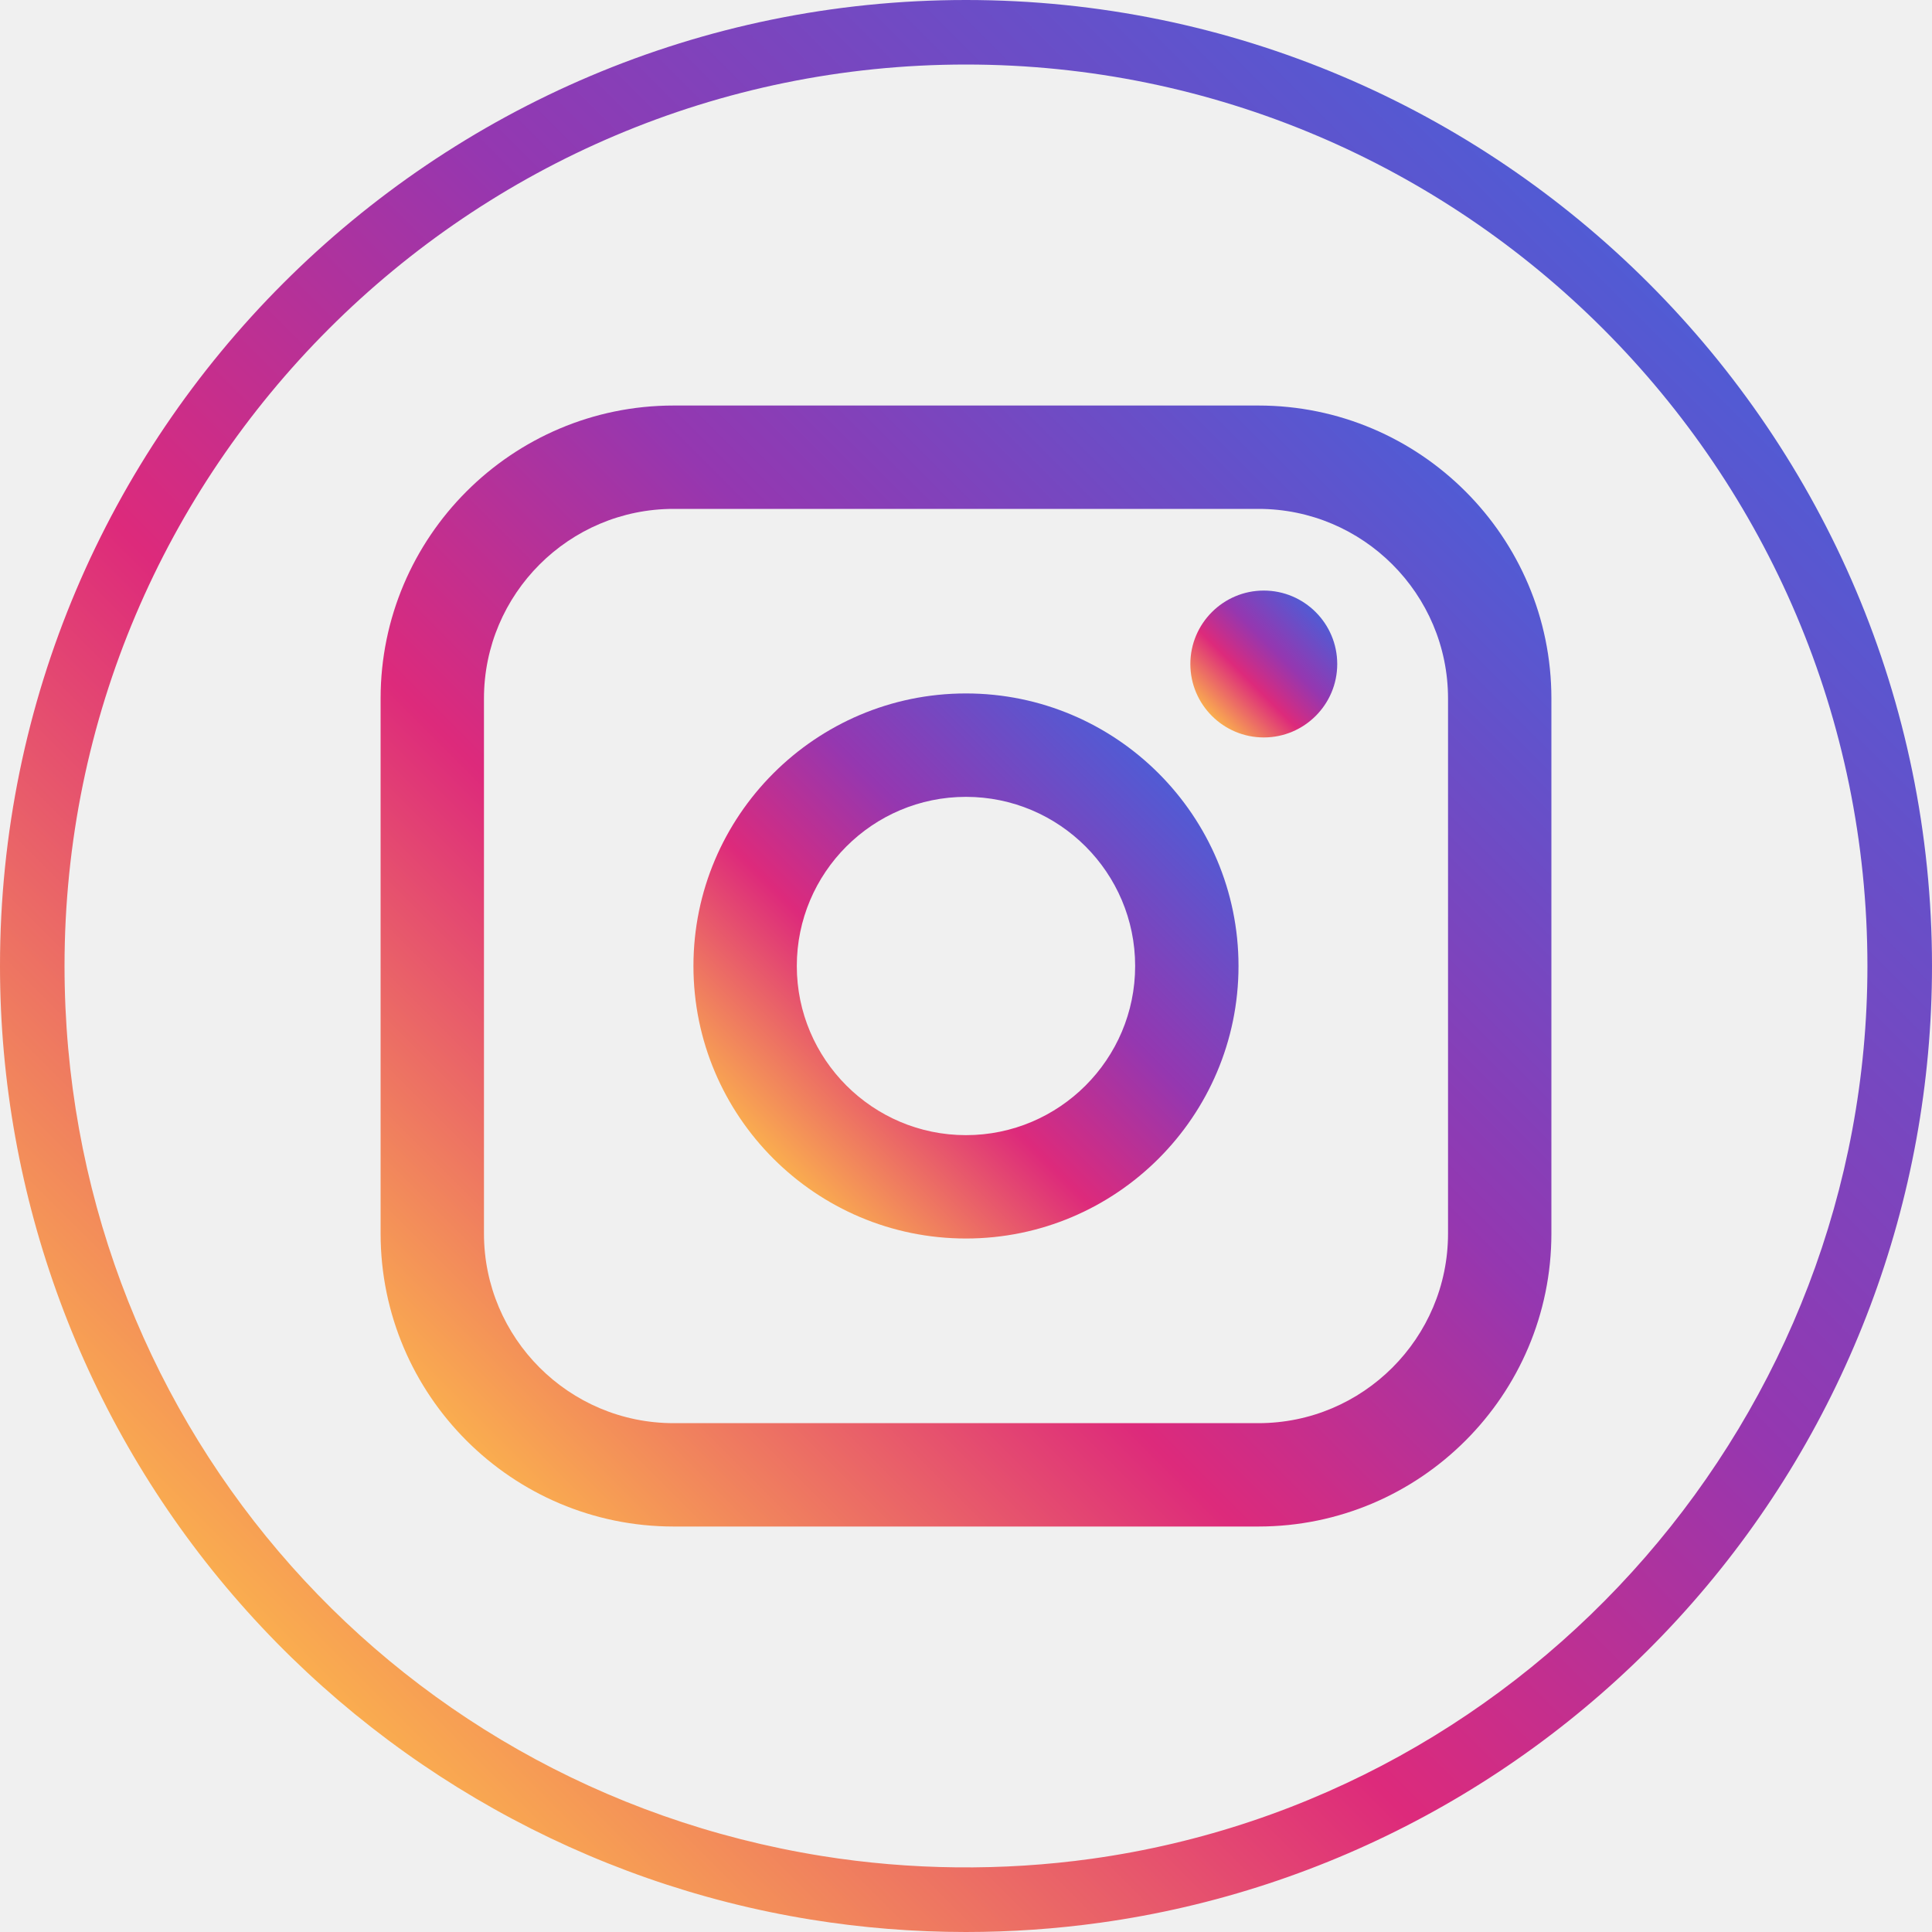
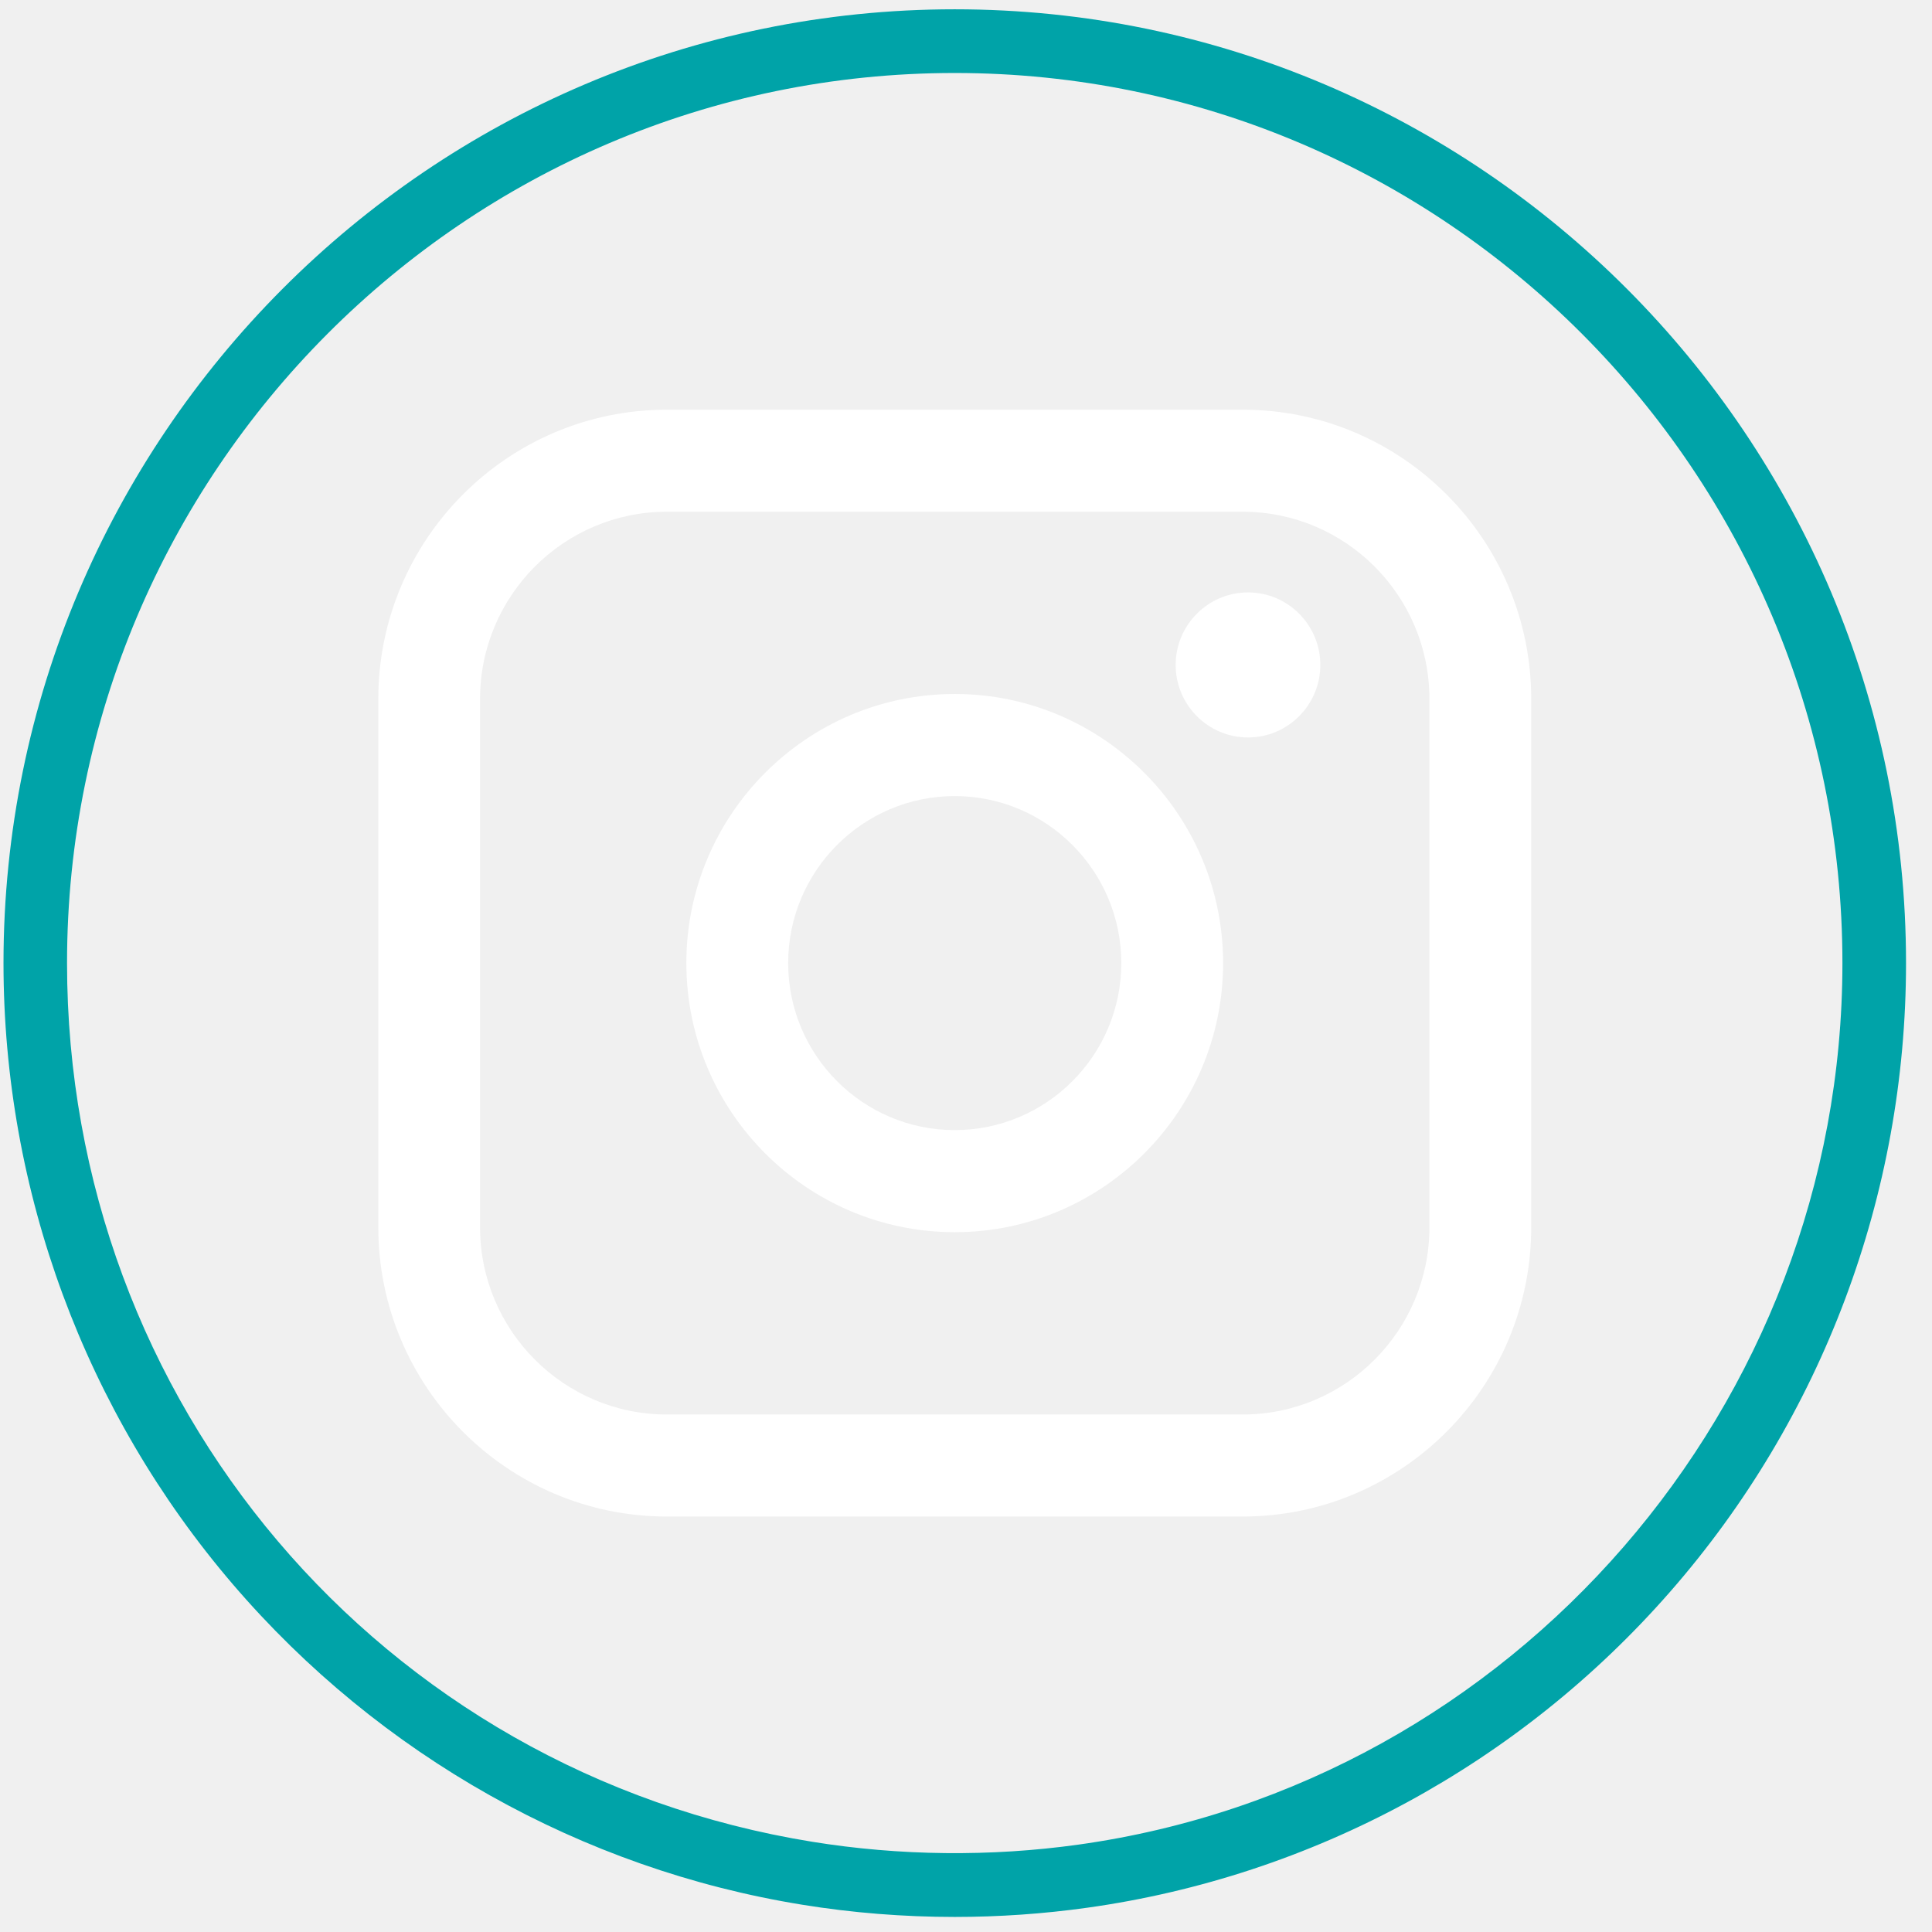
- <svg xmlns="http://www.w3.org/2000/svg" width="40" height="40" viewBox="0 0 40 40" fill="none">
-   <path d="M19.999 40C18.925 40 17.846 39.914 16.796 39.744C12.157 38.997 7.906 36.613 4.827 33.03C1.714 29.409 0 24.782 0 19.999C0 8.971 8.972 0 19.999 0C31.027 0 40 8.972 40 19.999C40 24.855 38.239 29.537 35.04 33.183C31.872 36.795 27.519 39.147 22.784 39.807C21.867 39.935 20.93 40 19.999 40ZM19.999 1.336C9.708 1.336 1.336 9.708 1.336 19.999C1.336 29.213 7.927 36.963 17.008 38.425C18.84 38.72 20.756 38.741 22.599 38.484C31.757 37.208 38.663 29.261 38.663 19.999C38.663 9.708 30.291 1.336 19.998 1.336H19.999Z" fill="url(#paint0_linear_2012_259)" />
-   <path d="M26.054 8.396H13.946C10.601 8.396 7.88 11.117 7.88 14.462V25.539C7.88 28.884 10.601 31.605 13.946 31.605H26.054C29.399 31.605 32.12 28.884 32.12 25.539V14.462C32.12 11.117 29.399 8.396 26.054 8.396ZM10.02 14.462C10.02 12.297 11.781 10.536 13.946 10.536H26.054C28.219 10.536 29.98 12.297 29.98 14.462V25.539C29.98 27.704 28.219 29.465 26.054 29.465H13.946C11.781 29.465 10.02 27.704 10.02 25.539V14.462Z" fill="url(#paint1_linear_2012_259)" />
-   <path d="M19.999 25.642C23.111 25.642 25.642 23.111 25.642 20C25.642 16.888 23.111 14.357 19.999 14.357C16.888 14.357 14.357 16.888 14.357 20C14.357 23.111 16.888 25.642 19.999 25.642ZM19.999 16.498C21.931 16.498 23.502 18.068 23.502 20C23.502 21.931 21.931 23.502 19.999 23.502C18.068 23.502 16.497 21.931 16.497 20C16.497 18.068 18.068 16.498 19.999 16.498Z" fill="url(#paint2_linear_2012_259)" />
-   <path d="M26.165 15.268C27.004 15.268 27.686 14.586 27.686 13.748C27.686 12.909 27.004 12.227 26.165 12.227C25.327 12.227 24.645 12.909 24.645 13.748C24.645 14.586 25.327 15.268 26.165 15.268Z" fill="url(#paint3_linear_2012_259)" />
-   <defs>
-     <linearGradient id="paint0_linear_2012_259" x1="5.861" y1="34.146" x2="34.138" y2="5.868" gradientUnits="userSpaceOnUse">
-       <stop stop-color="#FAAD4F" />
-       <stop offset="0.35" stop-color="#DD2A7B" />
-       <stop offset="0.62" stop-color="#9537B0" />
-       <stop offset="1" stop-color="#515BD4" />
-     </linearGradient>
-     <linearGradient id="paint1_linear_2012_259" x1="9.916" y1="30.084" x2="30.084" y2="9.917" gradientUnits="userSpaceOnUse">
-       <stop stop-color="#FAAD4F" />
-       <stop offset="0.35" stop-color="#DD2A7B" />
-       <stop offset="0.62" stop-color="#9537B0" />
-       <stop offset="1" stop-color="#515BD4" />
-     </linearGradient>
-     <linearGradient id="paint2_linear_2012_259" x1="16.012" y1="23.988" x2="23.988" y2="16.012" gradientUnits="userSpaceOnUse">
-       <stop stop-color="#FAAD4F" />
-       <stop offset="0.35" stop-color="#DD2A7B" />
-       <stop offset="0.62" stop-color="#9537B0" />
-       <stop offset="1" stop-color="#515BD4" />
-     </linearGradient>
-     <linearGradient id="paint3_linear_2012_259" x1="25.091" y1="14.822" x2="27.24" y2="12.673" gradientUnits="userSpaceOnUse">
-       <stop stop-color="#FAAD4F" />
-       <stop offset="0.35" stop-color="#DD2A7B" />
-       <stop offset="0.62" stop-color="#9537B0" />
-       <stop offset="1" stop-color="#515BD4" />
-     </linearGradient>
-   </defs>
+ <svg xmlns="http://www.w3.org/2000/svg" width="63" height="63" viewBox="0 0 63 63" fill="none">
+   <path d="M31.132 62.509C29.466 62.509 27.793 62.376 26.163 62.111C18.969 60.949 12.375 57.241 7.6 51.67C2.773 46.039 0.114 38.842 0.114 31.405C0.114 14.255 14.029 0.303 31.132 0.303C48.235 0.303 62.153 14.256 62.153 31.405C62.153 38.956 59.421 46.238 54.459 51.907C49.546 57.525 42.795 61.183 35.45 62.209C34.029 62.408 32.576 62.509 31.132 62.509ZM31.132 2.38C15.171 2.38 2.186 15.4 2.186 31.405C2.186 45.734 12.408 57.786 26.493 60.059C29.333 60.518 32.306 60.551 35.164 60.151C49.368 58.167 60.079 45.808 60.079 31.405C60.079 15.4 47.094 2.38 31.131 2.38H31.132Z" fill="#00A3A8" />
+   <path d="M40.523 13.36H21.744C16.555 13.36 12.336 17.59 12.336 22.793V40.019C12.336 45.221 16.555 49.452 21.744 49.452H40.523C45.711 49.452 49.931 45.221 49.931 40.019V22.793C49.931 17.59 45.711 13.36 40.523 13.36ZM15.654 22.793C15.654 19.425 18.386 16.687 21.744 16.687H40.523C43.881 16.687 46.612 19.425 46.612 22.793V40.019C46.612 43.386 43.881 46.125 40.523 46.125H21.744C18.386 46.125 15.654 43.386 15.654 40.019V22.793Z" fill="white" />
+   <path d="M31.132 40.18C35.958 40.18 39.884 36.244 39.884 31.405C39.884 26.567 35.958 22.63 31.132 22.63C26.307 22.63 22.381 26.567 22.381 31.405C22.381 36.244 26.307 40.18 31.132 40.18ZM31.132 25.959C34.128 25.959 36.564 28.401 36.564 31.405C36.564 34.409 34.128 36.851 31.132 36.851C28.137 36.851 25.701 34.409 25.701 31.405C25.701 28.401 28.137 25.959 31.132 25.959Z" fill="white" />
+   <path d="M40.696 24.048C41.996 24.048 43.054 22.986 43.054 21.683C43.054 20.379 41.996 19.318 40.696 19.318C39.395 19.318 38.337 20.379 38.337 21.683C38.337 22.986 39.395 24.048 40.696 24.048Z" fill="white" />
</svg>
